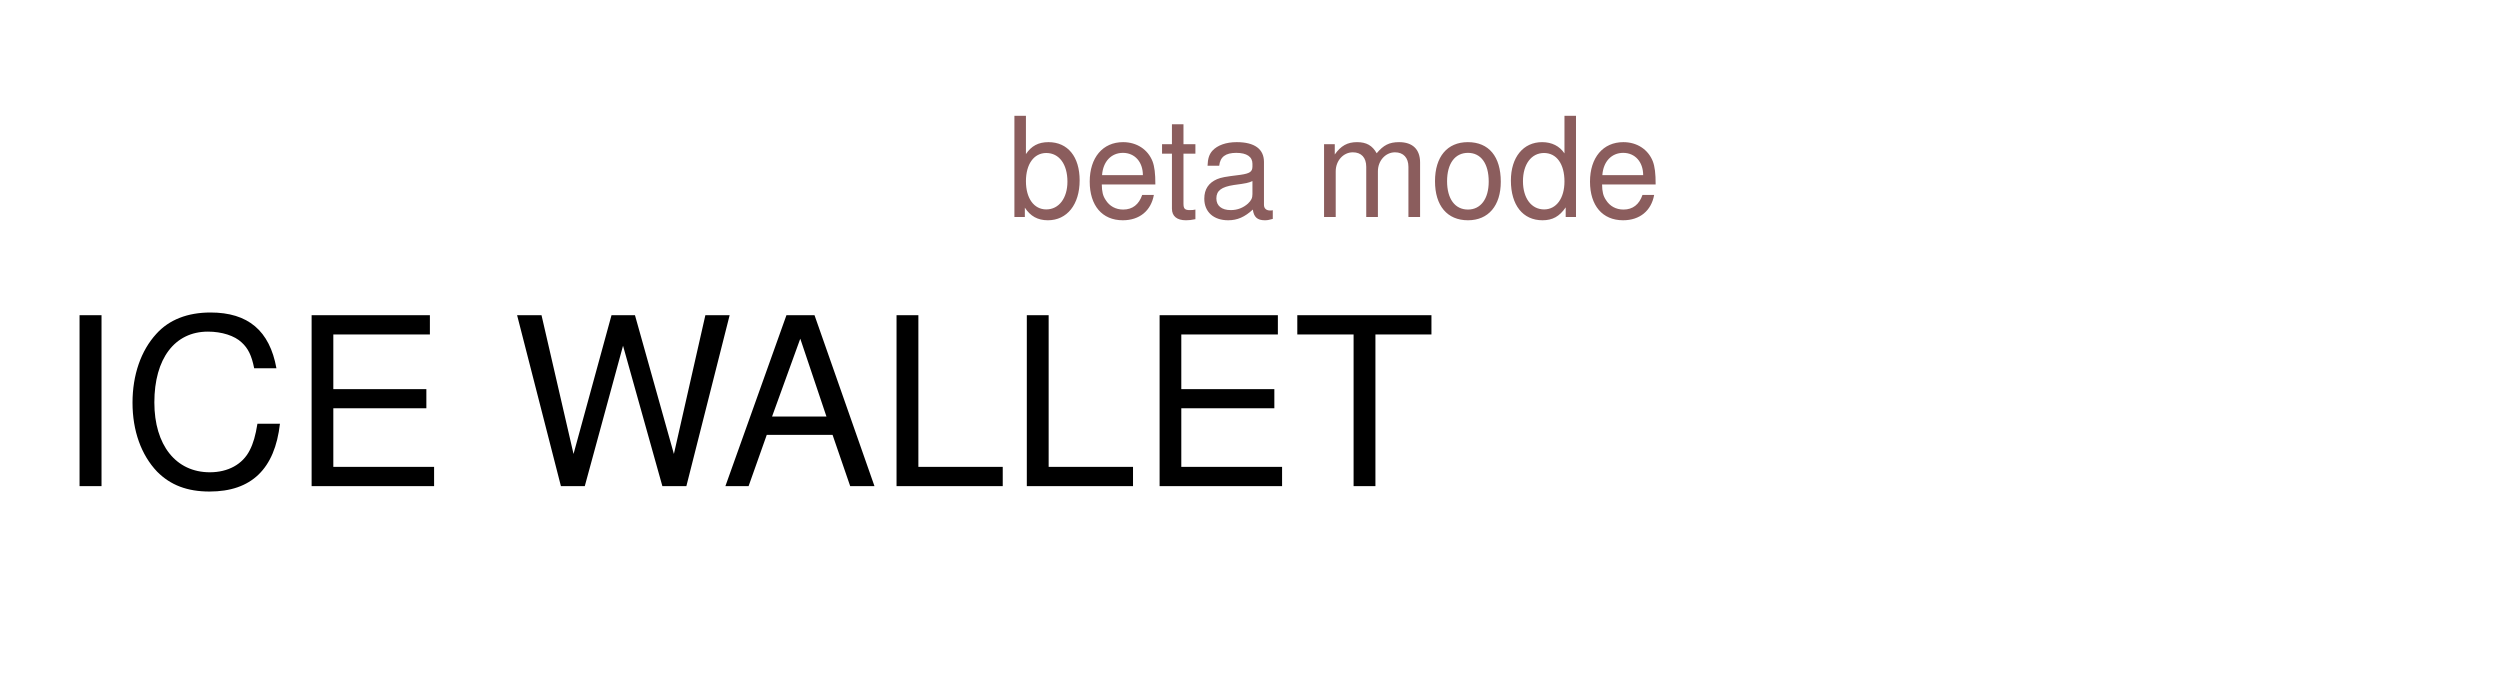
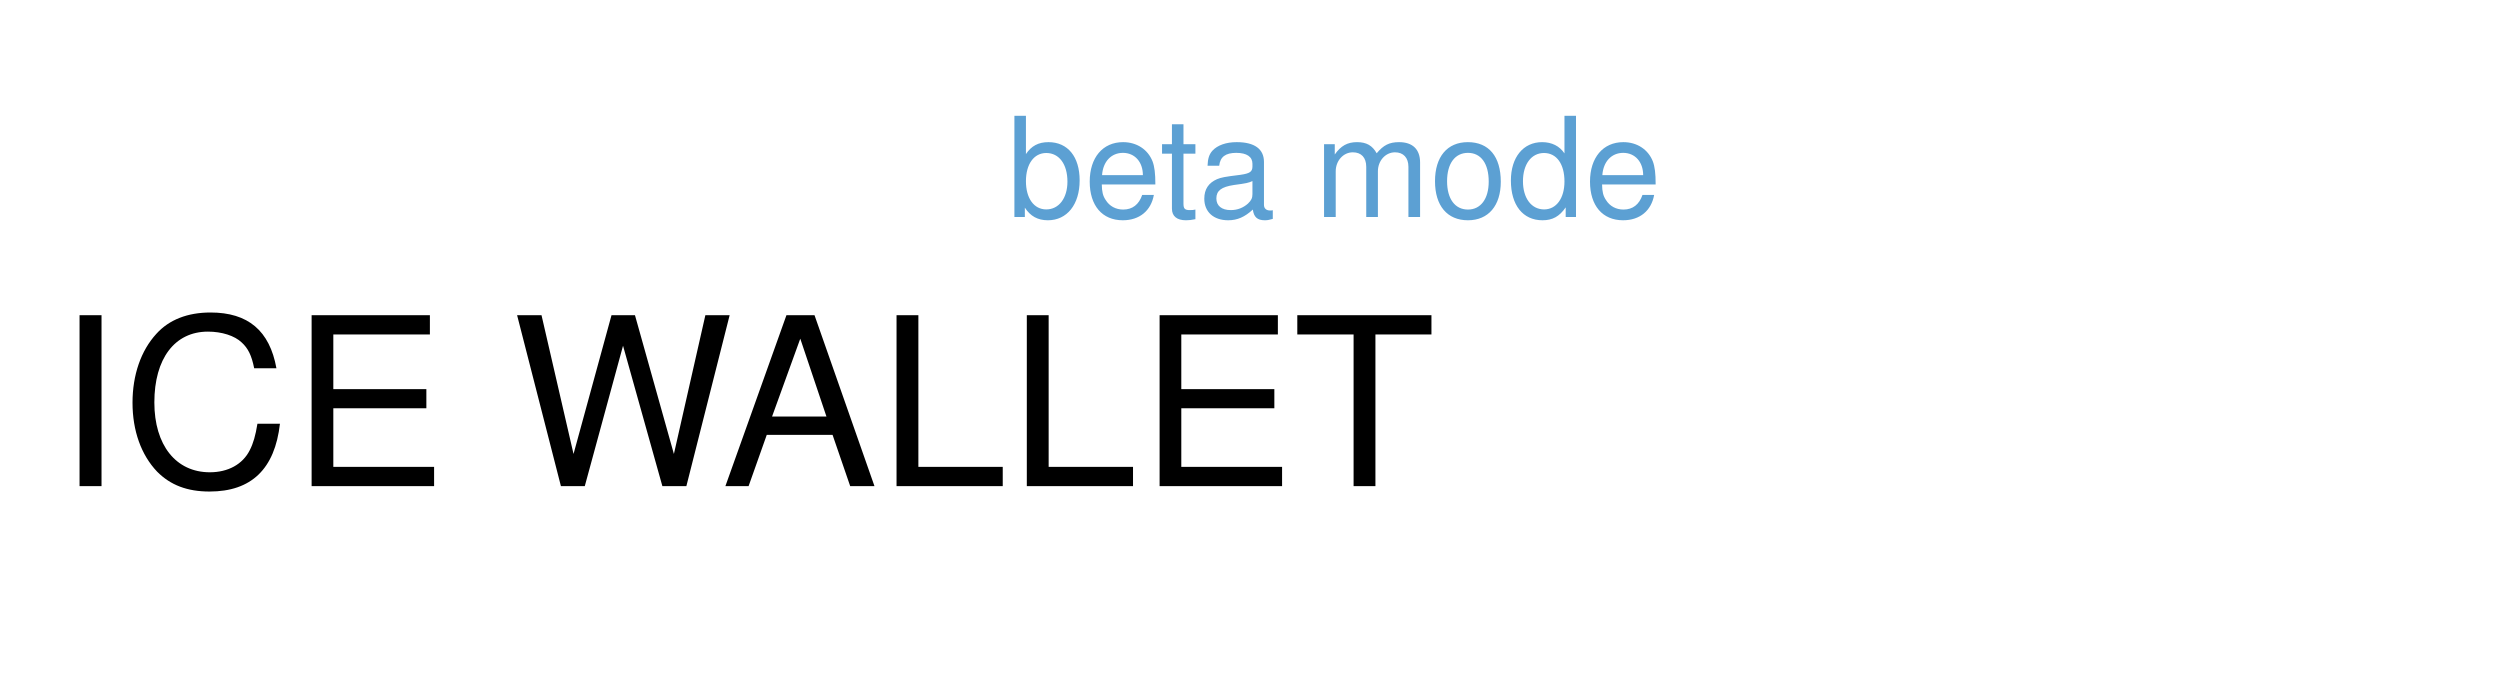
<svg xmlns="http://www.w3.org/2000/svg" width="288px" height="78px" viewBox="0 0 288 78" version="1.1">
  <defs>
    <rect id="path-1" x="0" y="0" width="76" height="76" rx="5" />
  </defs>
  <g id="Page-1" stroke="none" stroke-width="1" fill="none" fill-rule="evenodd">
    <g id="ColdCrypto-Ready-Wide" transform="translate(-692, -25)">
      <g id="Header">
        <g id="header_logo" transform="translate(693, 26)">
          <g id="Group" transform="translate(0, 9)" font-family="Helvetica" font-weight="normal">
            <text id="COLD-CRYPTO" fill="#000000" font-size="27">
              <tspan x="5.462" y="46">ICE WALLET</tspan>
            </text>
-             <text id="Beta-mode" font-size="16" line-spacing="16" fill="#8b5d5d">
+             <text id="Beta-mode" font-size="16" line-spacing="16" fill="#5ca0d3">
              <tspan x="115" y="15">beta mode</tspan>
            </text>
          </g>
        </g>
      </g>
    </g>
  </g>
</svg>
